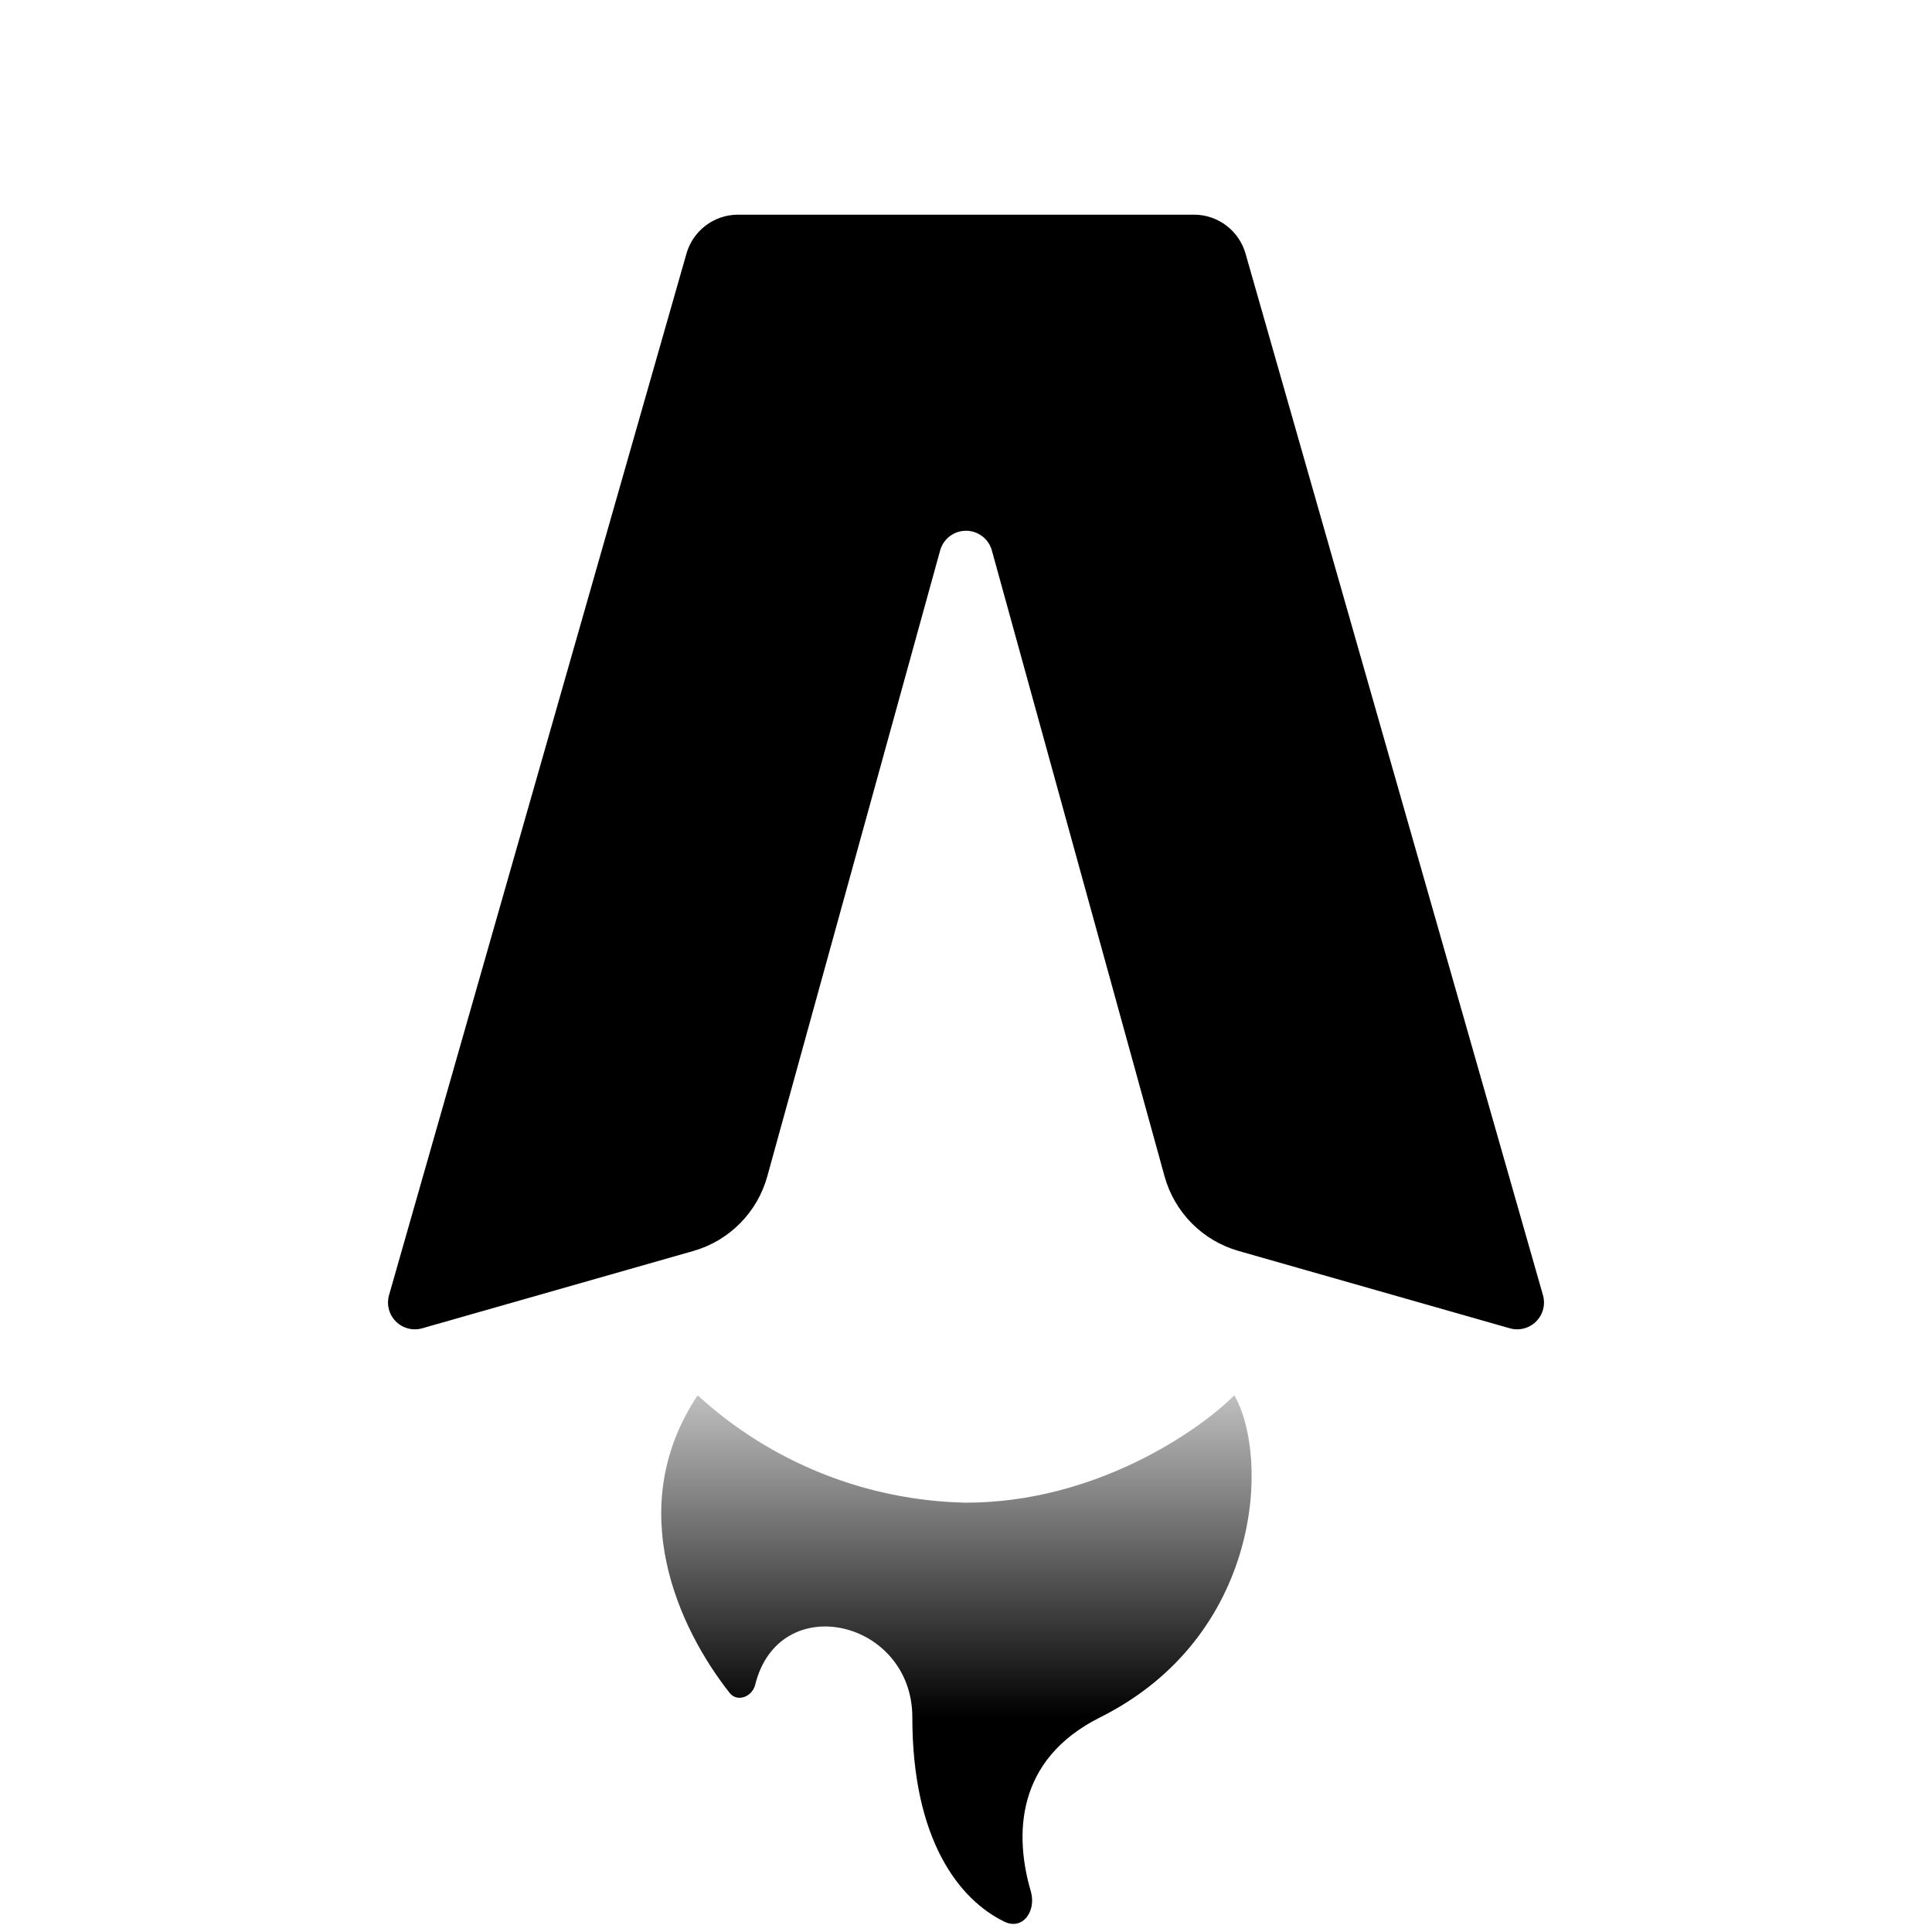
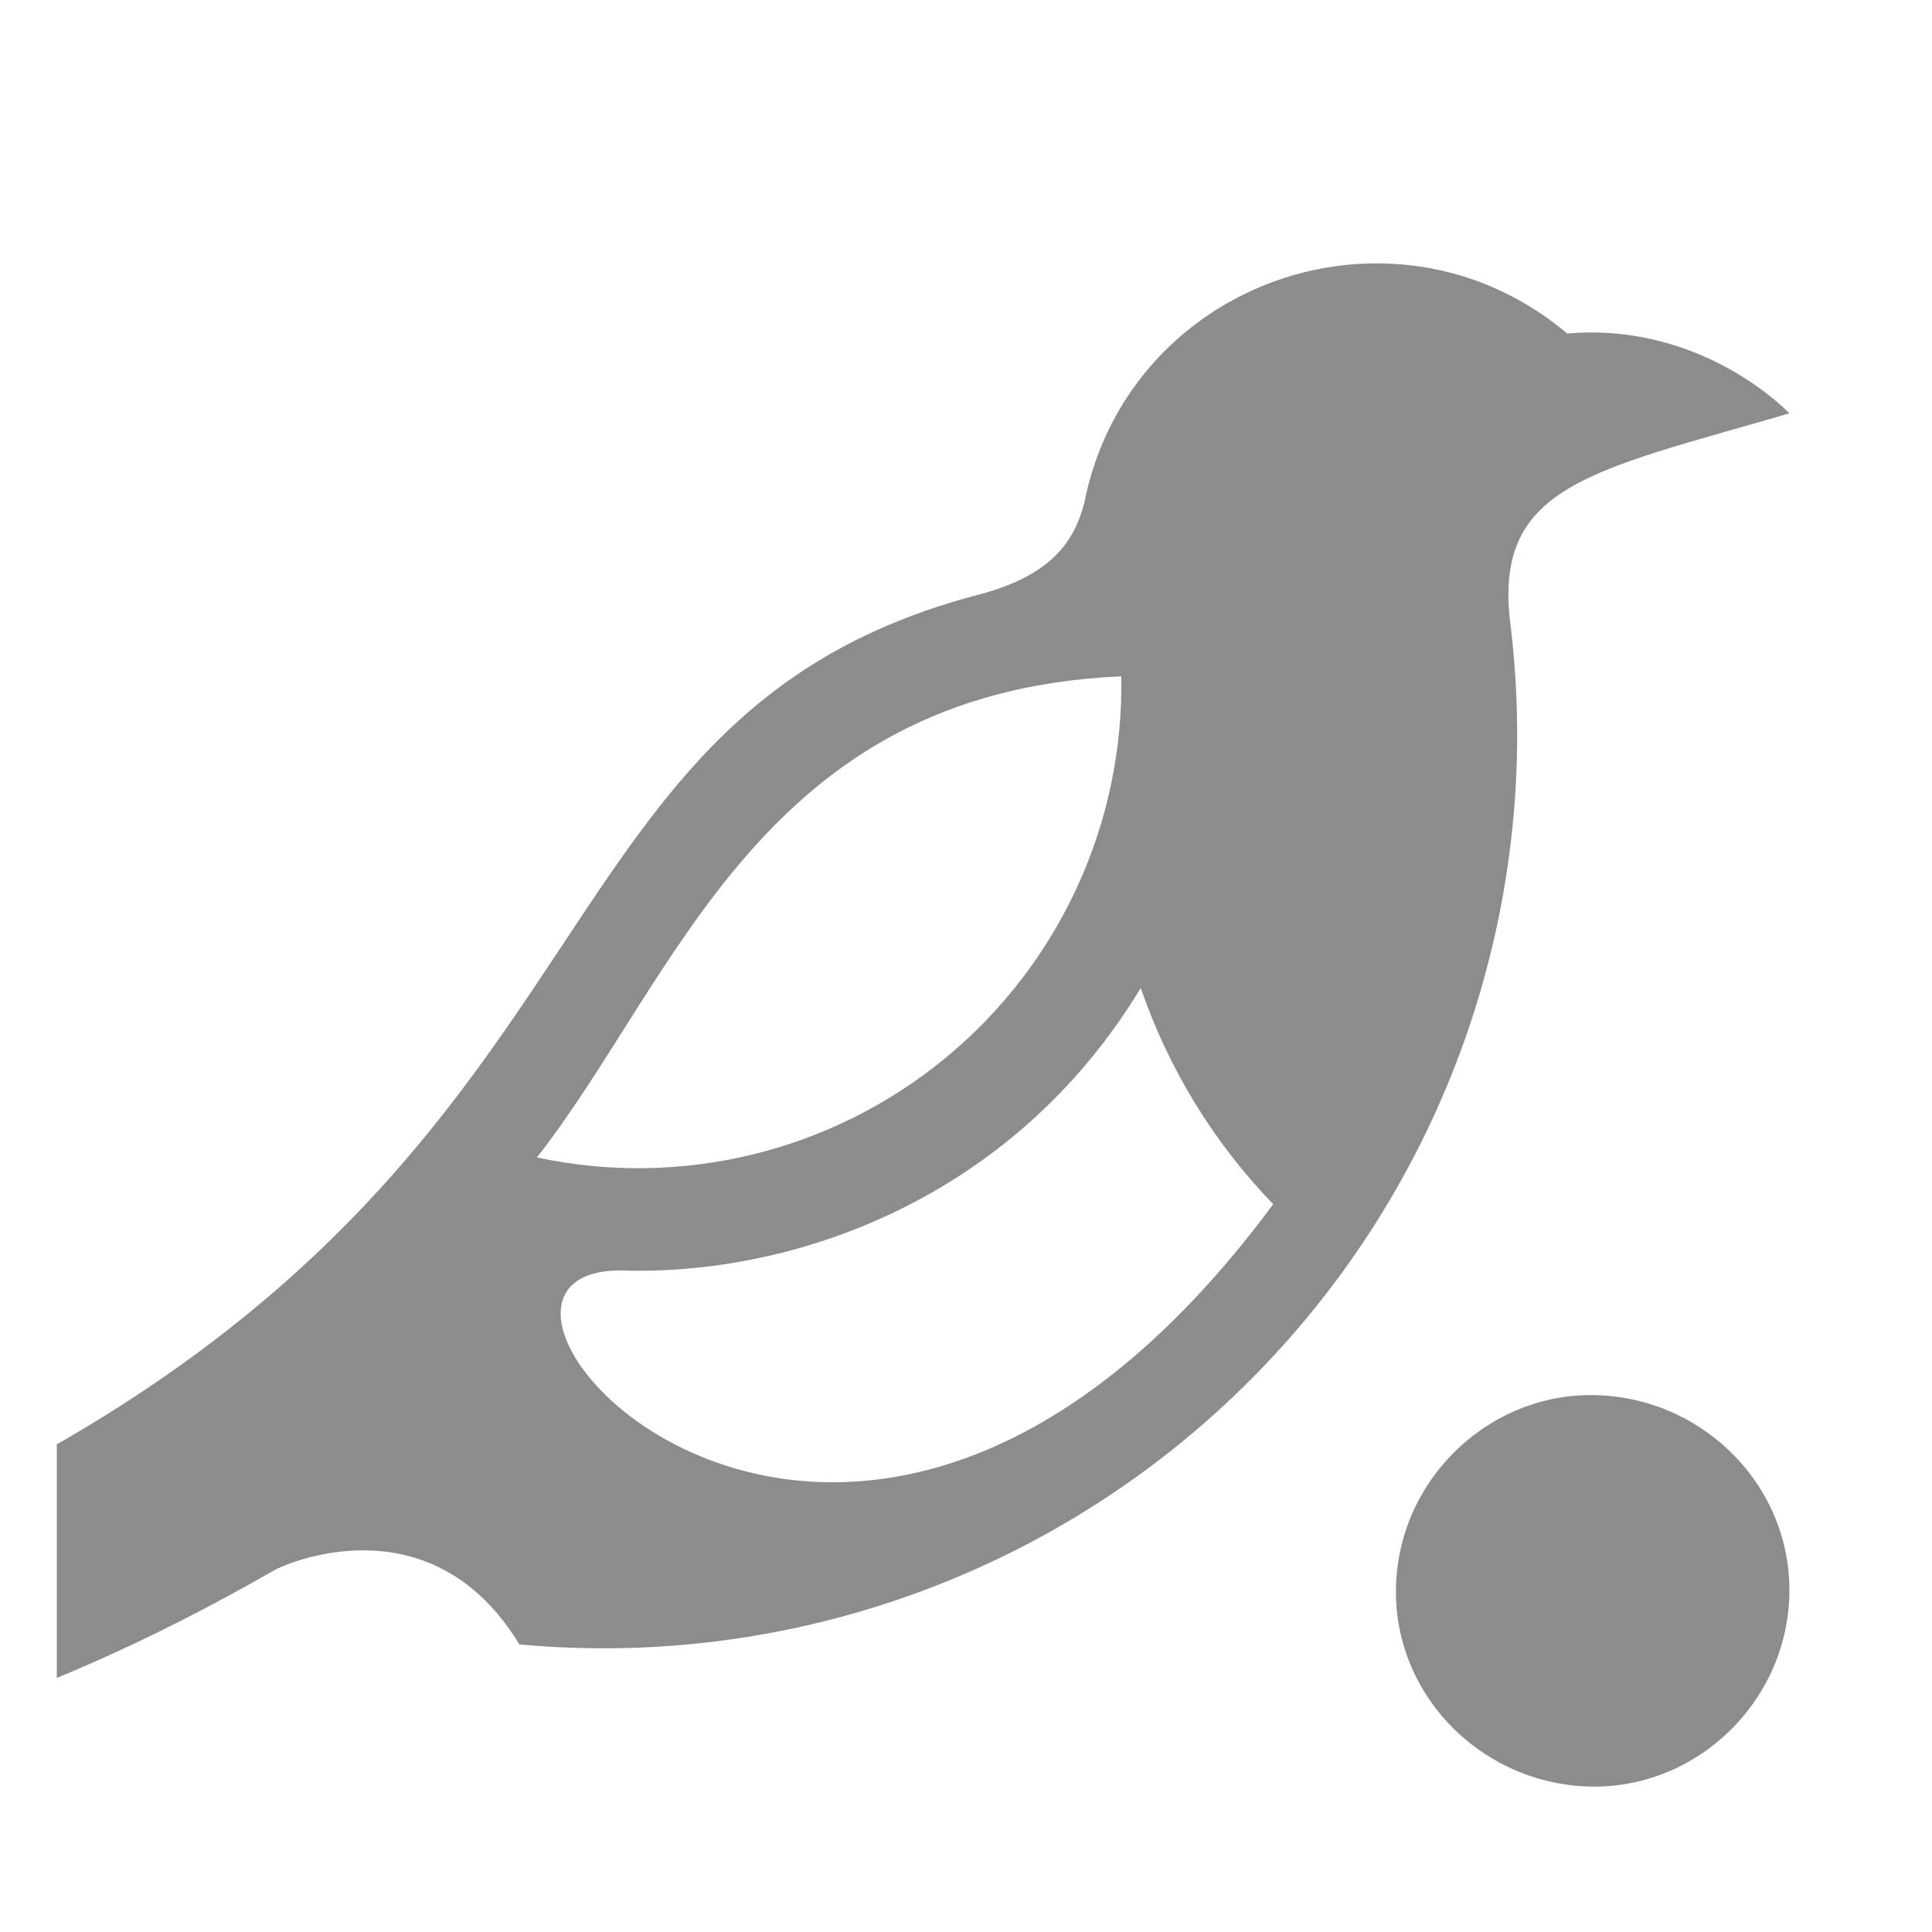
- <svg xmlns="http://www.w3.org/2000/svg" fill="none" viewBox="0 0 36 36">
-   <path fill="#000" d="M22.25 4h-8.5a1 1 0 0 0-.96.73l-5.54 19.4a.5.5 0 0 0 .62.62l5.05-1.44a2 2 0 0 0 1.38-1.4l3.22-11.66a.5.5 0 0 1 .96 0l3.22 11.67a2 2 0 0 0 1.38 1.39l5.05 1.44a.5.5 0 0 0 .62-.62l-5.54-19.4a1 1 0 0 0-.96-.73Z" />
-   <path fill="url(#gradient)" d="M18 28a7.63 7.63 0 0 1-5-2c-1.4 2.1-.35 4.35.6 5.55.14.17.41.07.47-.15.44-1.8 2.93-1.22 2.93.6 0 2.28.87 3.4 1.72 3.81.34.16.59-.2.49-.56-.31-1.05-.29-2.46 1.29-3.25 3-1.5 3.17-4.83 2.5-6-.67.67-2.6 2-5 2Z" />
-   <defs>
-     <linearGradient id="gradient" x1="16" x2="16" y1="32" y2="24" gradientUnits="userSpaceOnUse">
-       <stop stop-color="#000" />
-       <stop offset="1" stop-color="#000" stop-opacity="0" />
-     </linearGradient>
-   </defs>
-   <style>
-     @media (prefers-color-scheme:dark){:root{filter:invert(100%)}}
-   </style>
+ <svg xmlns="http://www.w3.org/2000/svg" viewBox="0 0 17 17" xml:space="preserve" fill-rule="evenodd" clip-rule="evenodd" stroke-linejoin="round" stroke-miterlimit="2">
+   <g transform="translate(-1062 -29) matrix(.05345 0 0 .05345 1062.5 29.9)">
+     <path fill-opacity="0" d="M0 0H300V300H0z" />
+     <clipPath id="a">
+       <path d="M0 0H300V300H0z" />
+     </clipPath>
+     <g clip-path="url(#a)">
+       <path d="M190.4 486c-6.9 0-13.5 4.7-15 12.3-.5 1.9-1.6 3.7-5.4 4.7-30.7 8-11.5 43.5-93.6 59 13.2 2.4 31.5 6 57.4-8.9.7-.4 8.1-3.6 12.6 3.8a46.9 46.9 0 0 0 50.9-52.2c-1-7.3 4-8 14.3-11 0 0-4.4-4.7-11.4-4.1-3-2.5-6.4-3.6-9.8-3.6Zm21.2 68.1c0 5.6-4.6 10.1-10 10.1-5.6 0-10.2-4.5-10.2-10 0-5.6 4.6-10.1 10-10.1 5.6 0 10.2 4.5 10.2 10Zm-33.3-30.9a30 30 0 0 0 6.8 11.1c-22.2 30-45 3.4-33.5 3.4 8.8.3 20.1-3.6 26.7-14.5Zm-1-16a24.8 24.8 0 0 1-30 24.7c7.2-9.2 11.5-23.9 30-24.7Z" fill="#8c8c8c" fill-opacity="1" fill-rule="nonzero" transform="translate(-393.3 -1531.9) scale(3.20663)" />
+     </g>
+   </g>
</svg>
